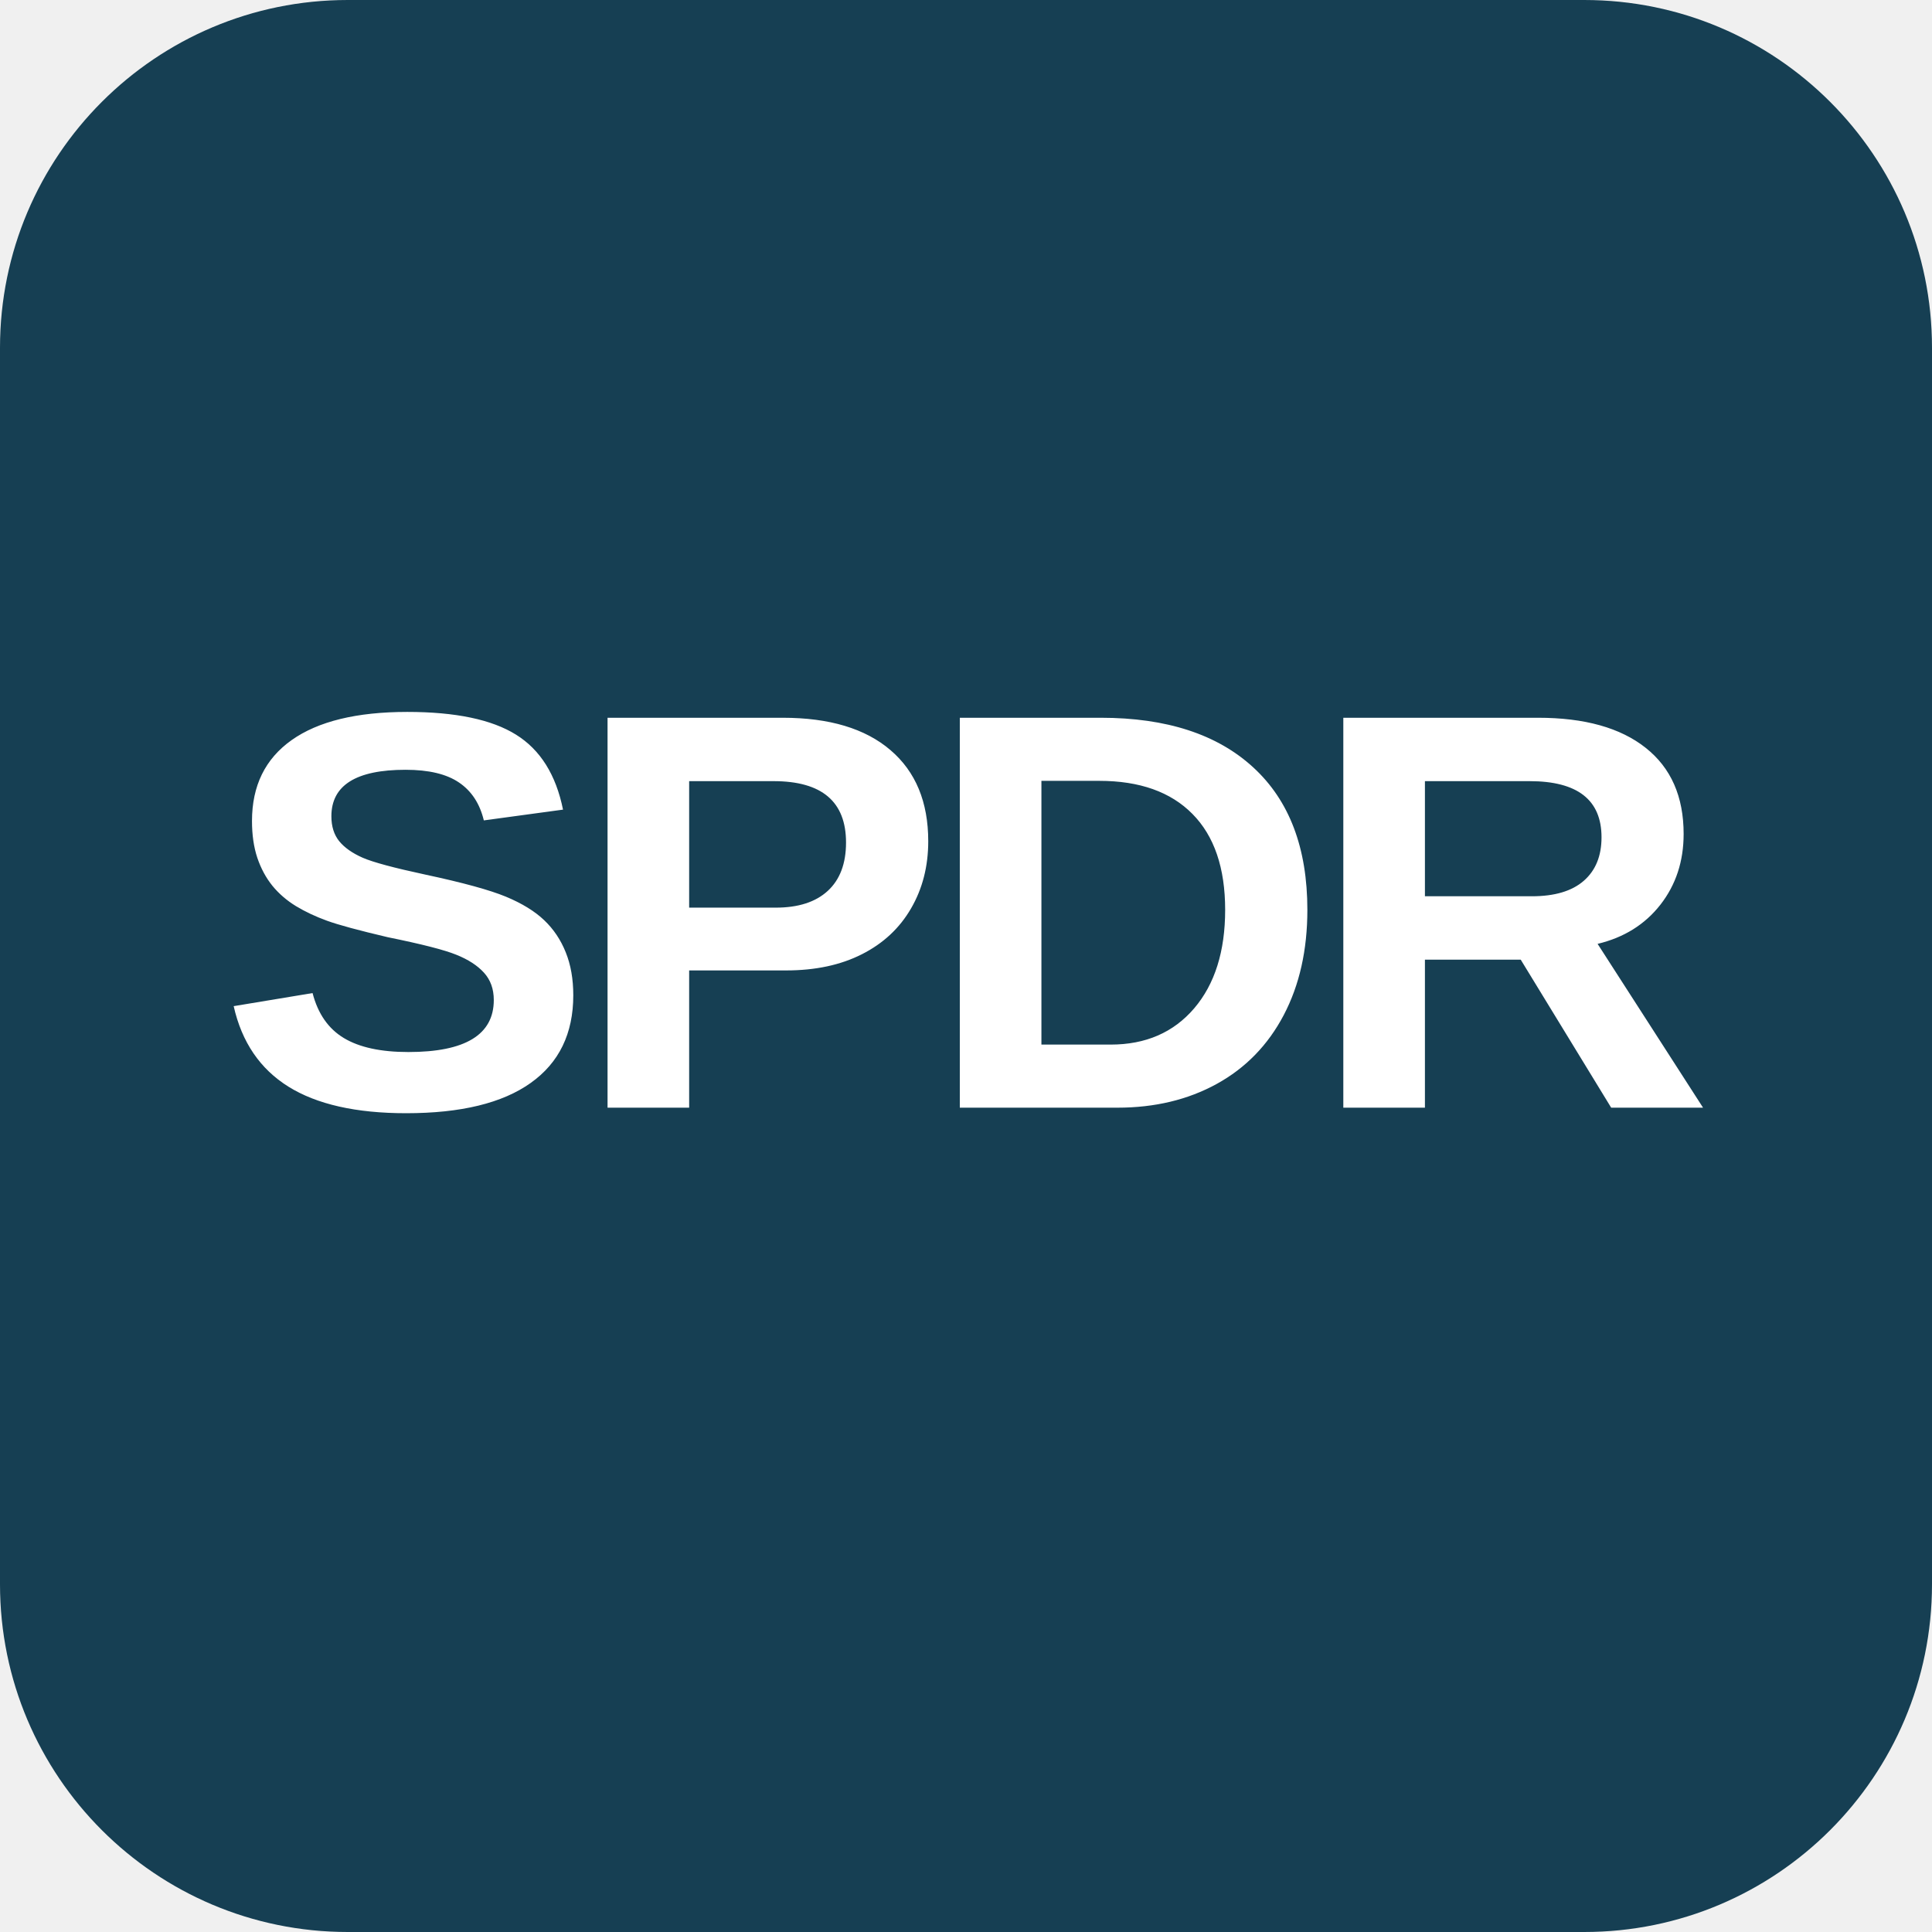
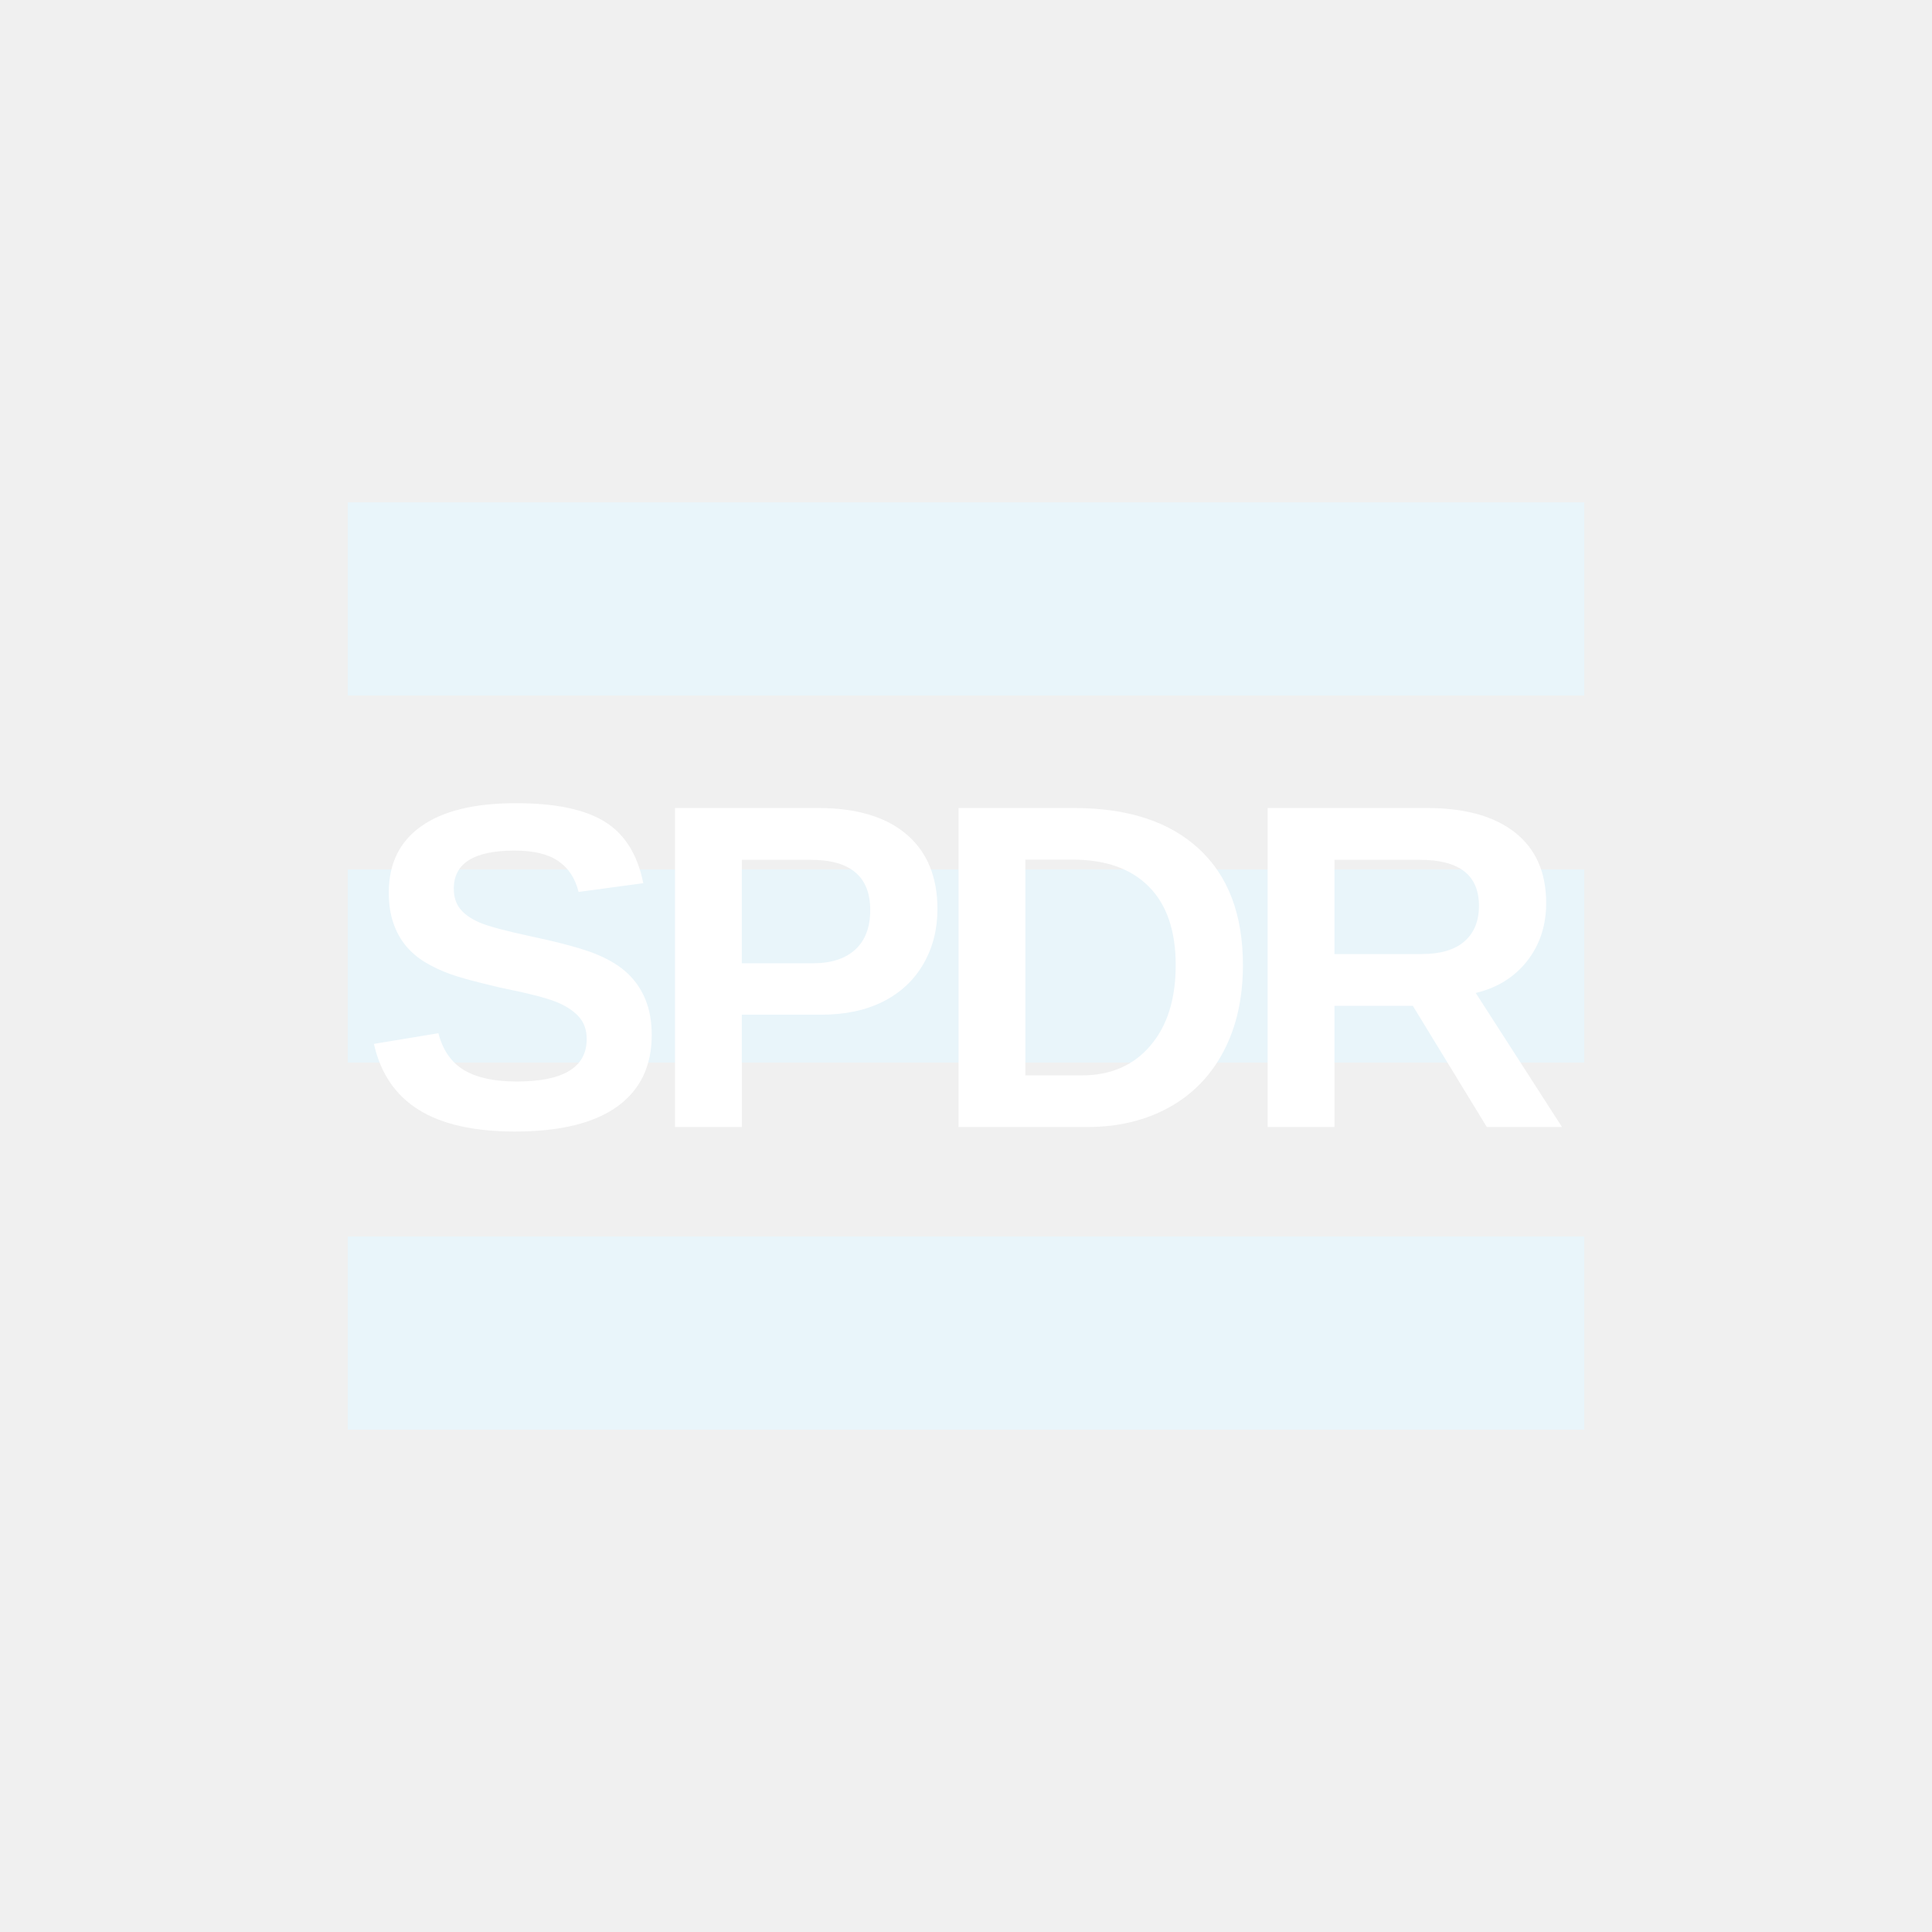
<svg xmlns="http://www.w3.org/2000/svg" viewBox="0 0 300 300" role="img" aria-label="SPDR">
-   <rect width="300" height="300" rx="54" fill="#163f53" />
-   <text x="150" y="172" text-anchor="middle" font-family="Arial,Helvetica,sans-serif" font-size="88" font-weight="800" letter-spacing="-4" fill="#fff">SPDR</text>
+   <path d="M54 78h192v30H54zm0 57h192v30H54zm0 57h192v30H54z" fill="#E9F5FA" />
+   <text x="150" y="175" text-anchor="middle" font-family="Arial,Helvetica,sans-serif" font-size="72" font-weight="900" letter-spacing="-4" fill="#FFFFFF">SPDR</text>
</svg>
